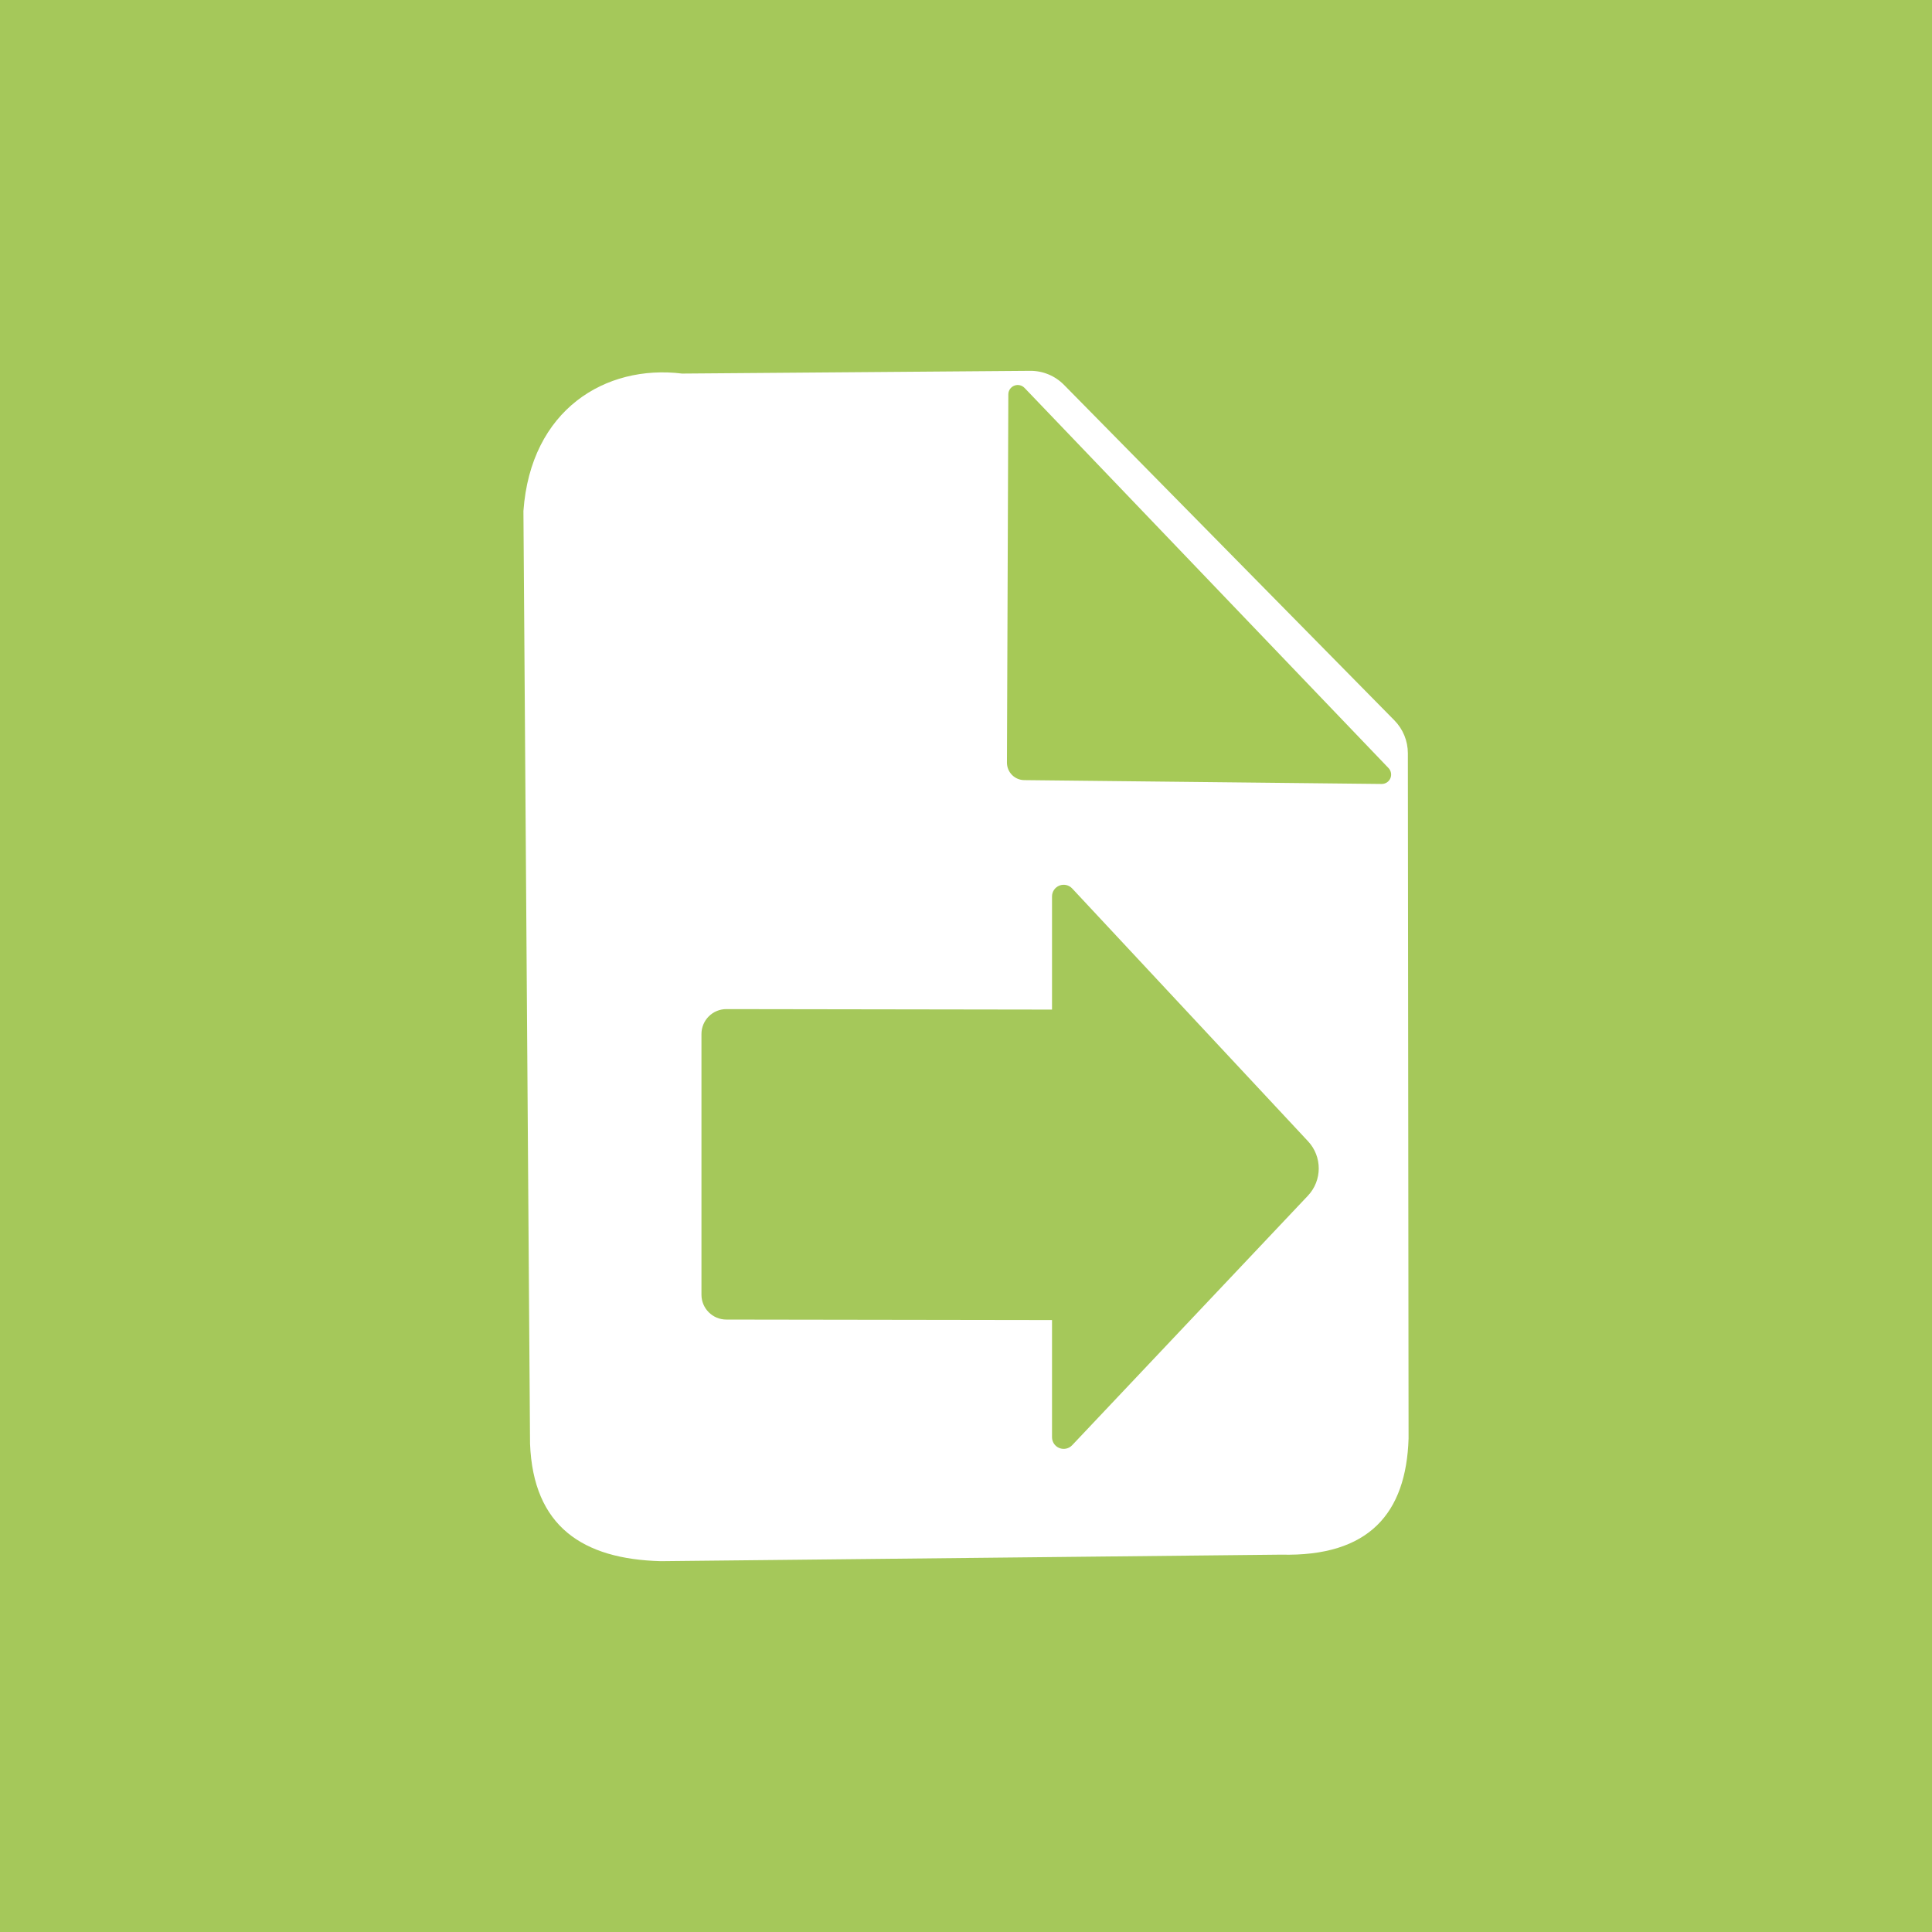
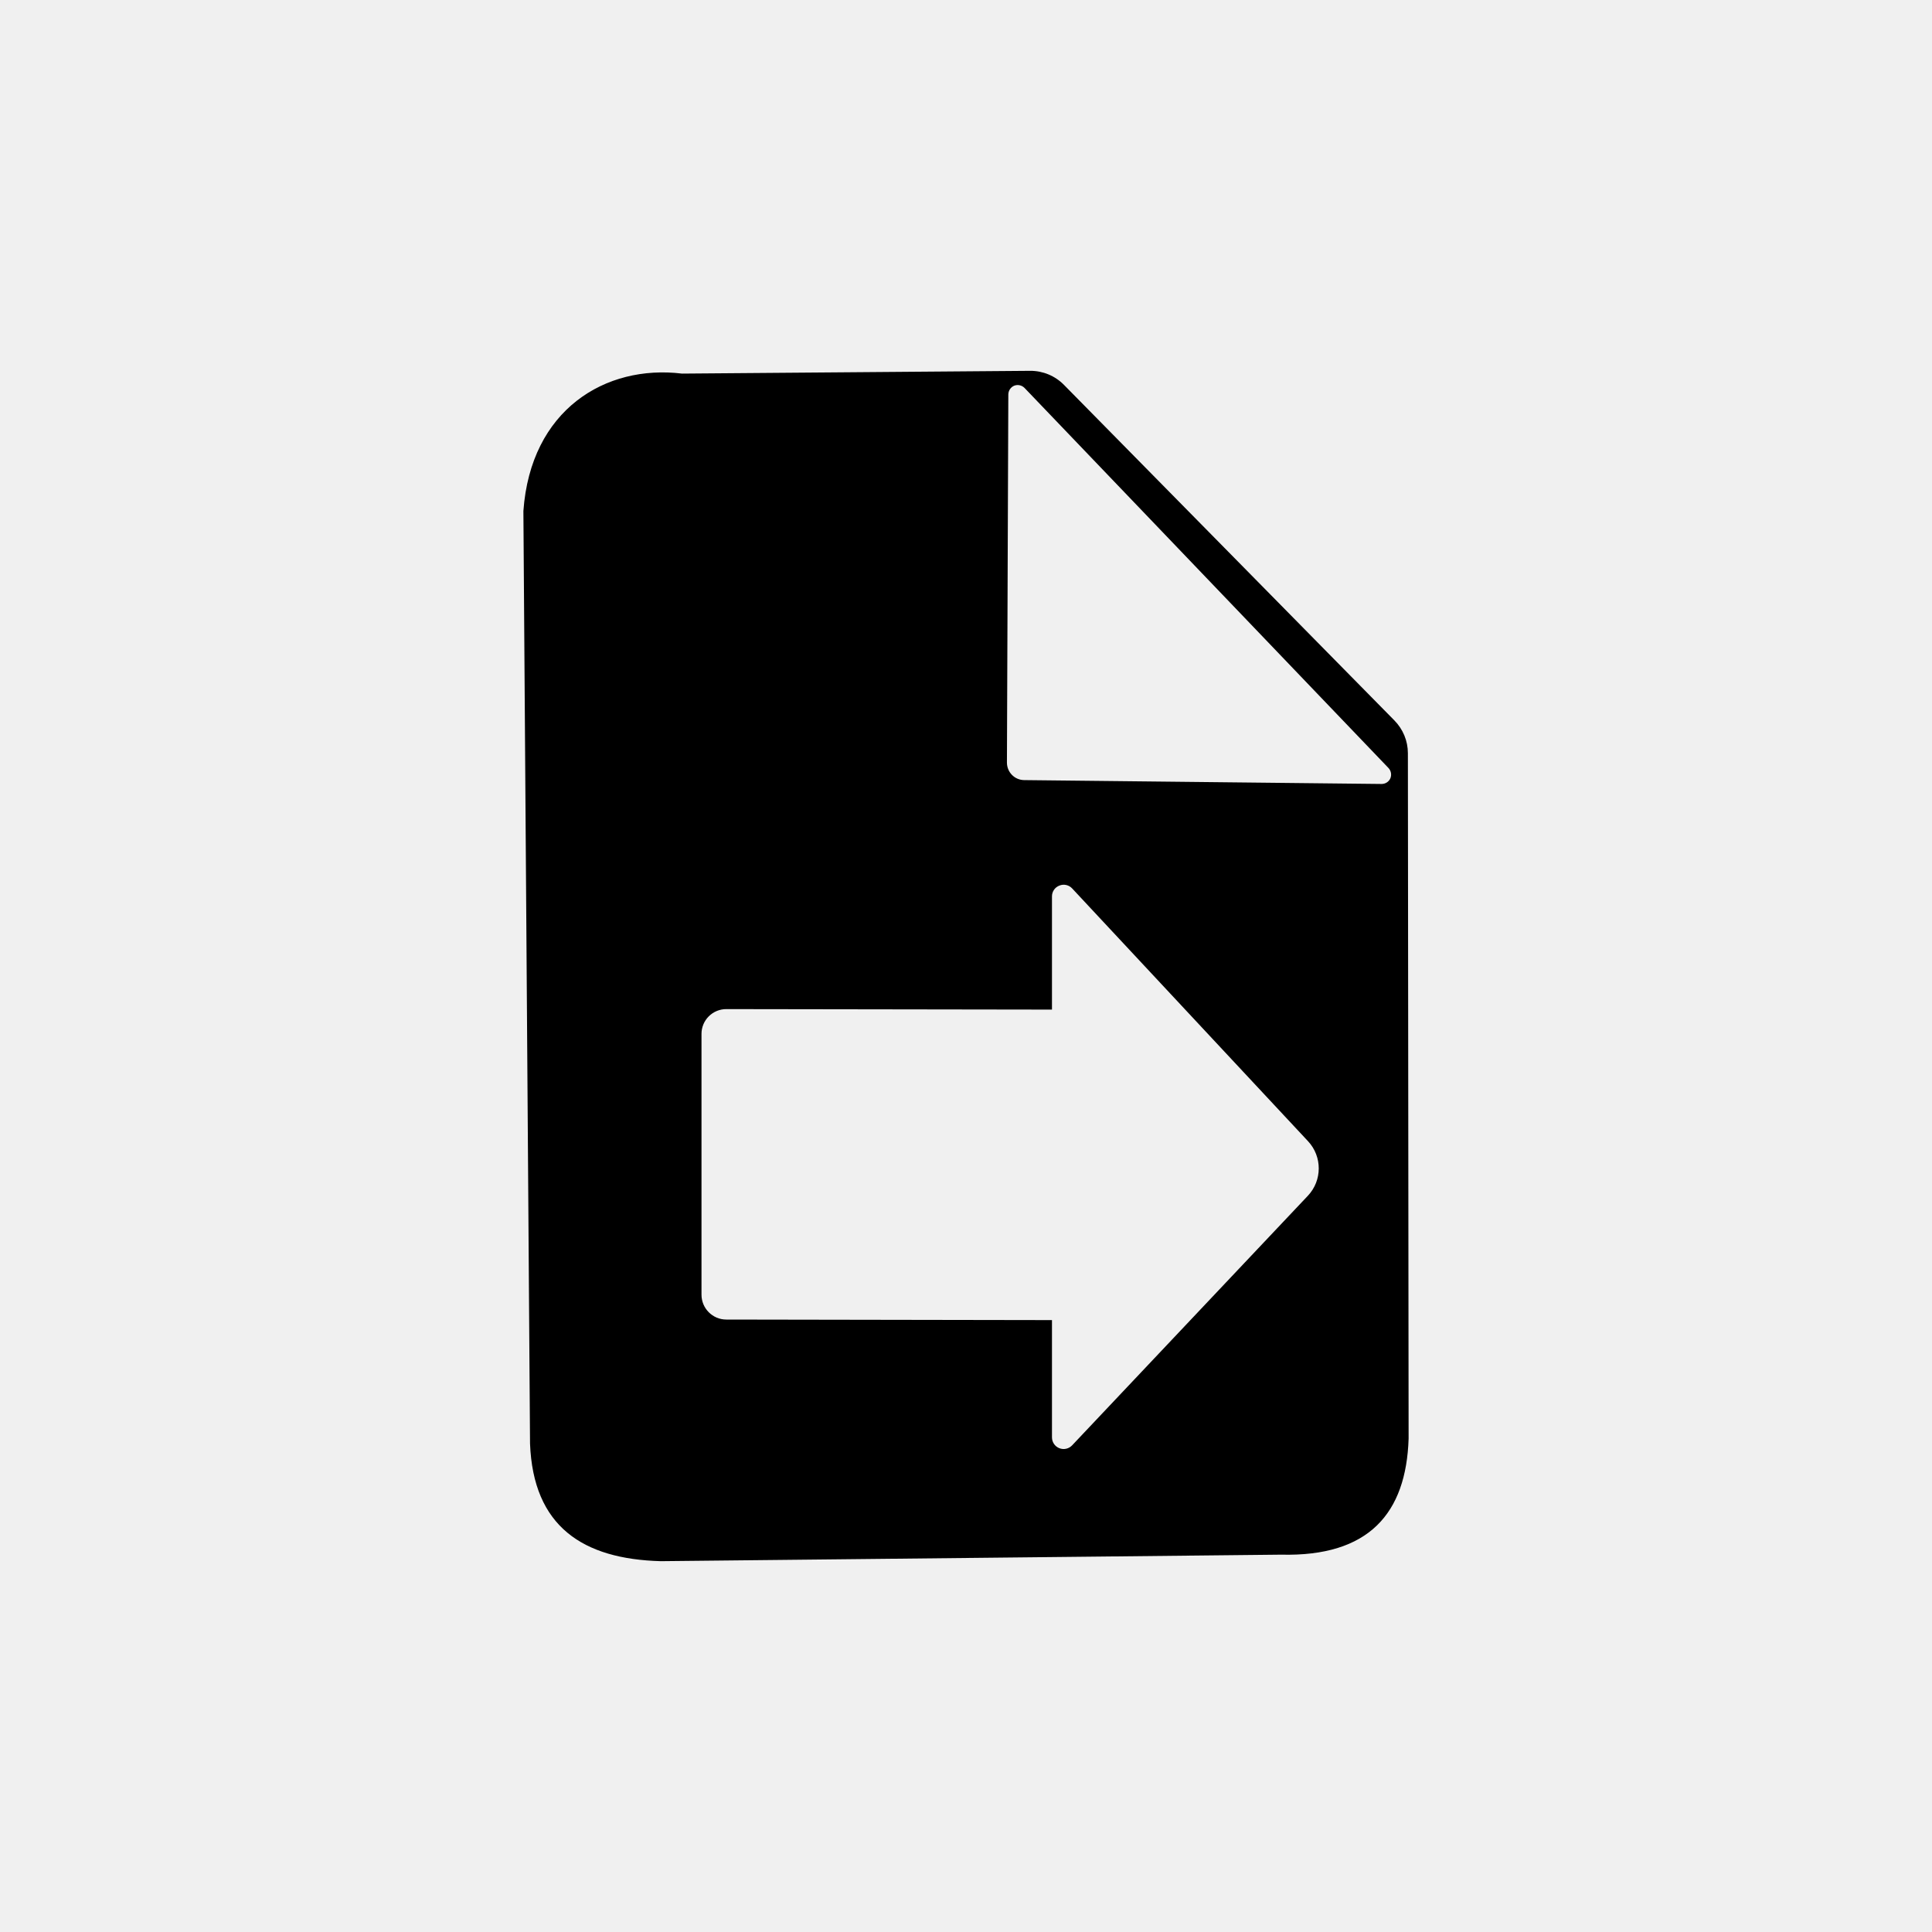
- <svg xmlns="http://www.w3.org/2000/svg" width="100%" height="100%" viewBox="0 0 150 150" version="1.1" xml:space="preserve" style="fill-rule:evenodd;clip-rule:evenodd;stroke-linejoin:round;stroke-miterlimit:2;">
-   <g transform="matrix(3,0,0,3,0,0)">
-     <rect x="0" y="0" width="50" height="50" style="fill:rgb(165,200,90);" />
-   </g>
-   <g transform="matrix(1.01603,0,0,1.01603,-0.027709,0.0785279)">
-     <path d="M52.148,28.469C46.299,27.755 40.579,31.222 40.025,38.971L40.53,110.232C40.77,116.578 44.575,119.061 50.524,119.22L97.924,118.721C104.641,118.885 107.479,115.561 107.663,109.851C107.663,109.851 107.618,66.116 107.609,57.483C107.609,56.541 107.238,55.637 106.576,54.965C102.265,50.588 85.709,33.777 81.331,29.331C80.649,28.638 79.715,28.251 78.743,28.259C72.89,28.305 52.148,28.469 52.148,28.469Z" style="fill:white;" />
-   </g>
-   <g transform="matrix(1.12987,0,0,1.14366,-12.64,-3.49475)">
-     <path d="M80.475,29.829C80.476,29.568 80.637,29.335 80.881,29.238C81.126,29.142 81.406,29.201 81.588,29.389C85.997,33.938 102.273,50.732 106.6,55.197C106.78,55.383 106.83,55.657 106.727,55.893C106.623,56.129 106.387,56.28 106.126,56.277C101.214,56.225 85.957,56.063 81.568,56.016C80.908,56.009 80.378,55.477 80.38,54.825C80.397,50.412 80.456,34.858 80.475,29.829Z" style="fill:rgb(166,201,87);" />
-   </g>
-   <g transform="matrix(2.00287e-17,-0.226015,0.292754,2.73384e-17,-485.269,145.601)">
-     <path d="M190.918,1850.22C190.925,1846.58 194.749,1843.63 199.464,1843.63L289.022,1843.63C291.291,1843.63 293.466,1844.33 295.069,1845.57C296.672,1846.81 297.571,1848.49 297.568,1850.24C297.526,1871.47 297.399,1936.6 297.399,1936.6L336.273,1936.6C337.918,1936.6 339.396,1937.38 339.999,1938.56C340.603,1939.74 340.208,1941.09 339.005,1941.95C320.528,1955.26 272.543,1989.82 252.162,2004.5C246.89,2008.3 238.703,2008.28 233.461,2004.46C213.293,1989.75 165.964,1955.22 147.75,1941.94C146.557,1941.07 146.172,1939.73 146.779,1938.55C147.385,1937.37 148.86,1936.6 150.501,1936.6L190.75,1936.6C190.75,1936.6 190.877,1871.43 190.918,1850.22Z" style="fill:rgb(165,200,90);" />
-   </g>
+ <svg xmlns="http://www.w3.org/2000/svg" width="32" height="32" fill="none">
+   <path fill="currentColor" d="M17.062 6.142a.78.78 0 0 1 .56.232l5.472 5.557c.144.146.225.34.225.545l.012 11.352c-.04 1.237-.656 1.958-2.112 1.922l-10.274.108c-1.29-.035-2.114-.573-2.166-1.948l-.11-15.446c.12-1.68 1.36-2.43 2.628-2.276zm.485 8.526a.19.19 0 0 0-.123.18v1.874l-5.393-.008a.41.41 0 0 0-.412.412v4.318c0 .227.184.412.411.412l5.394.009v1.94a.193.193 0 0 0 .335.133l3.904-4.133a.66.66 0 0 0 .003-.902l-3.907-4.187a.19.19 0 0 0-.212-.048m-.748-8.28a.16.16 0 0 0-.098.145l-.023 6.097c0 .16.127.29.287.291l5.919.064c.062 0 .12-.036.145-.094a.16.16 0 0 0-.031-.17l-6.029-6.296a.16.16 0 0 0-.17-.037" />
</svg>
